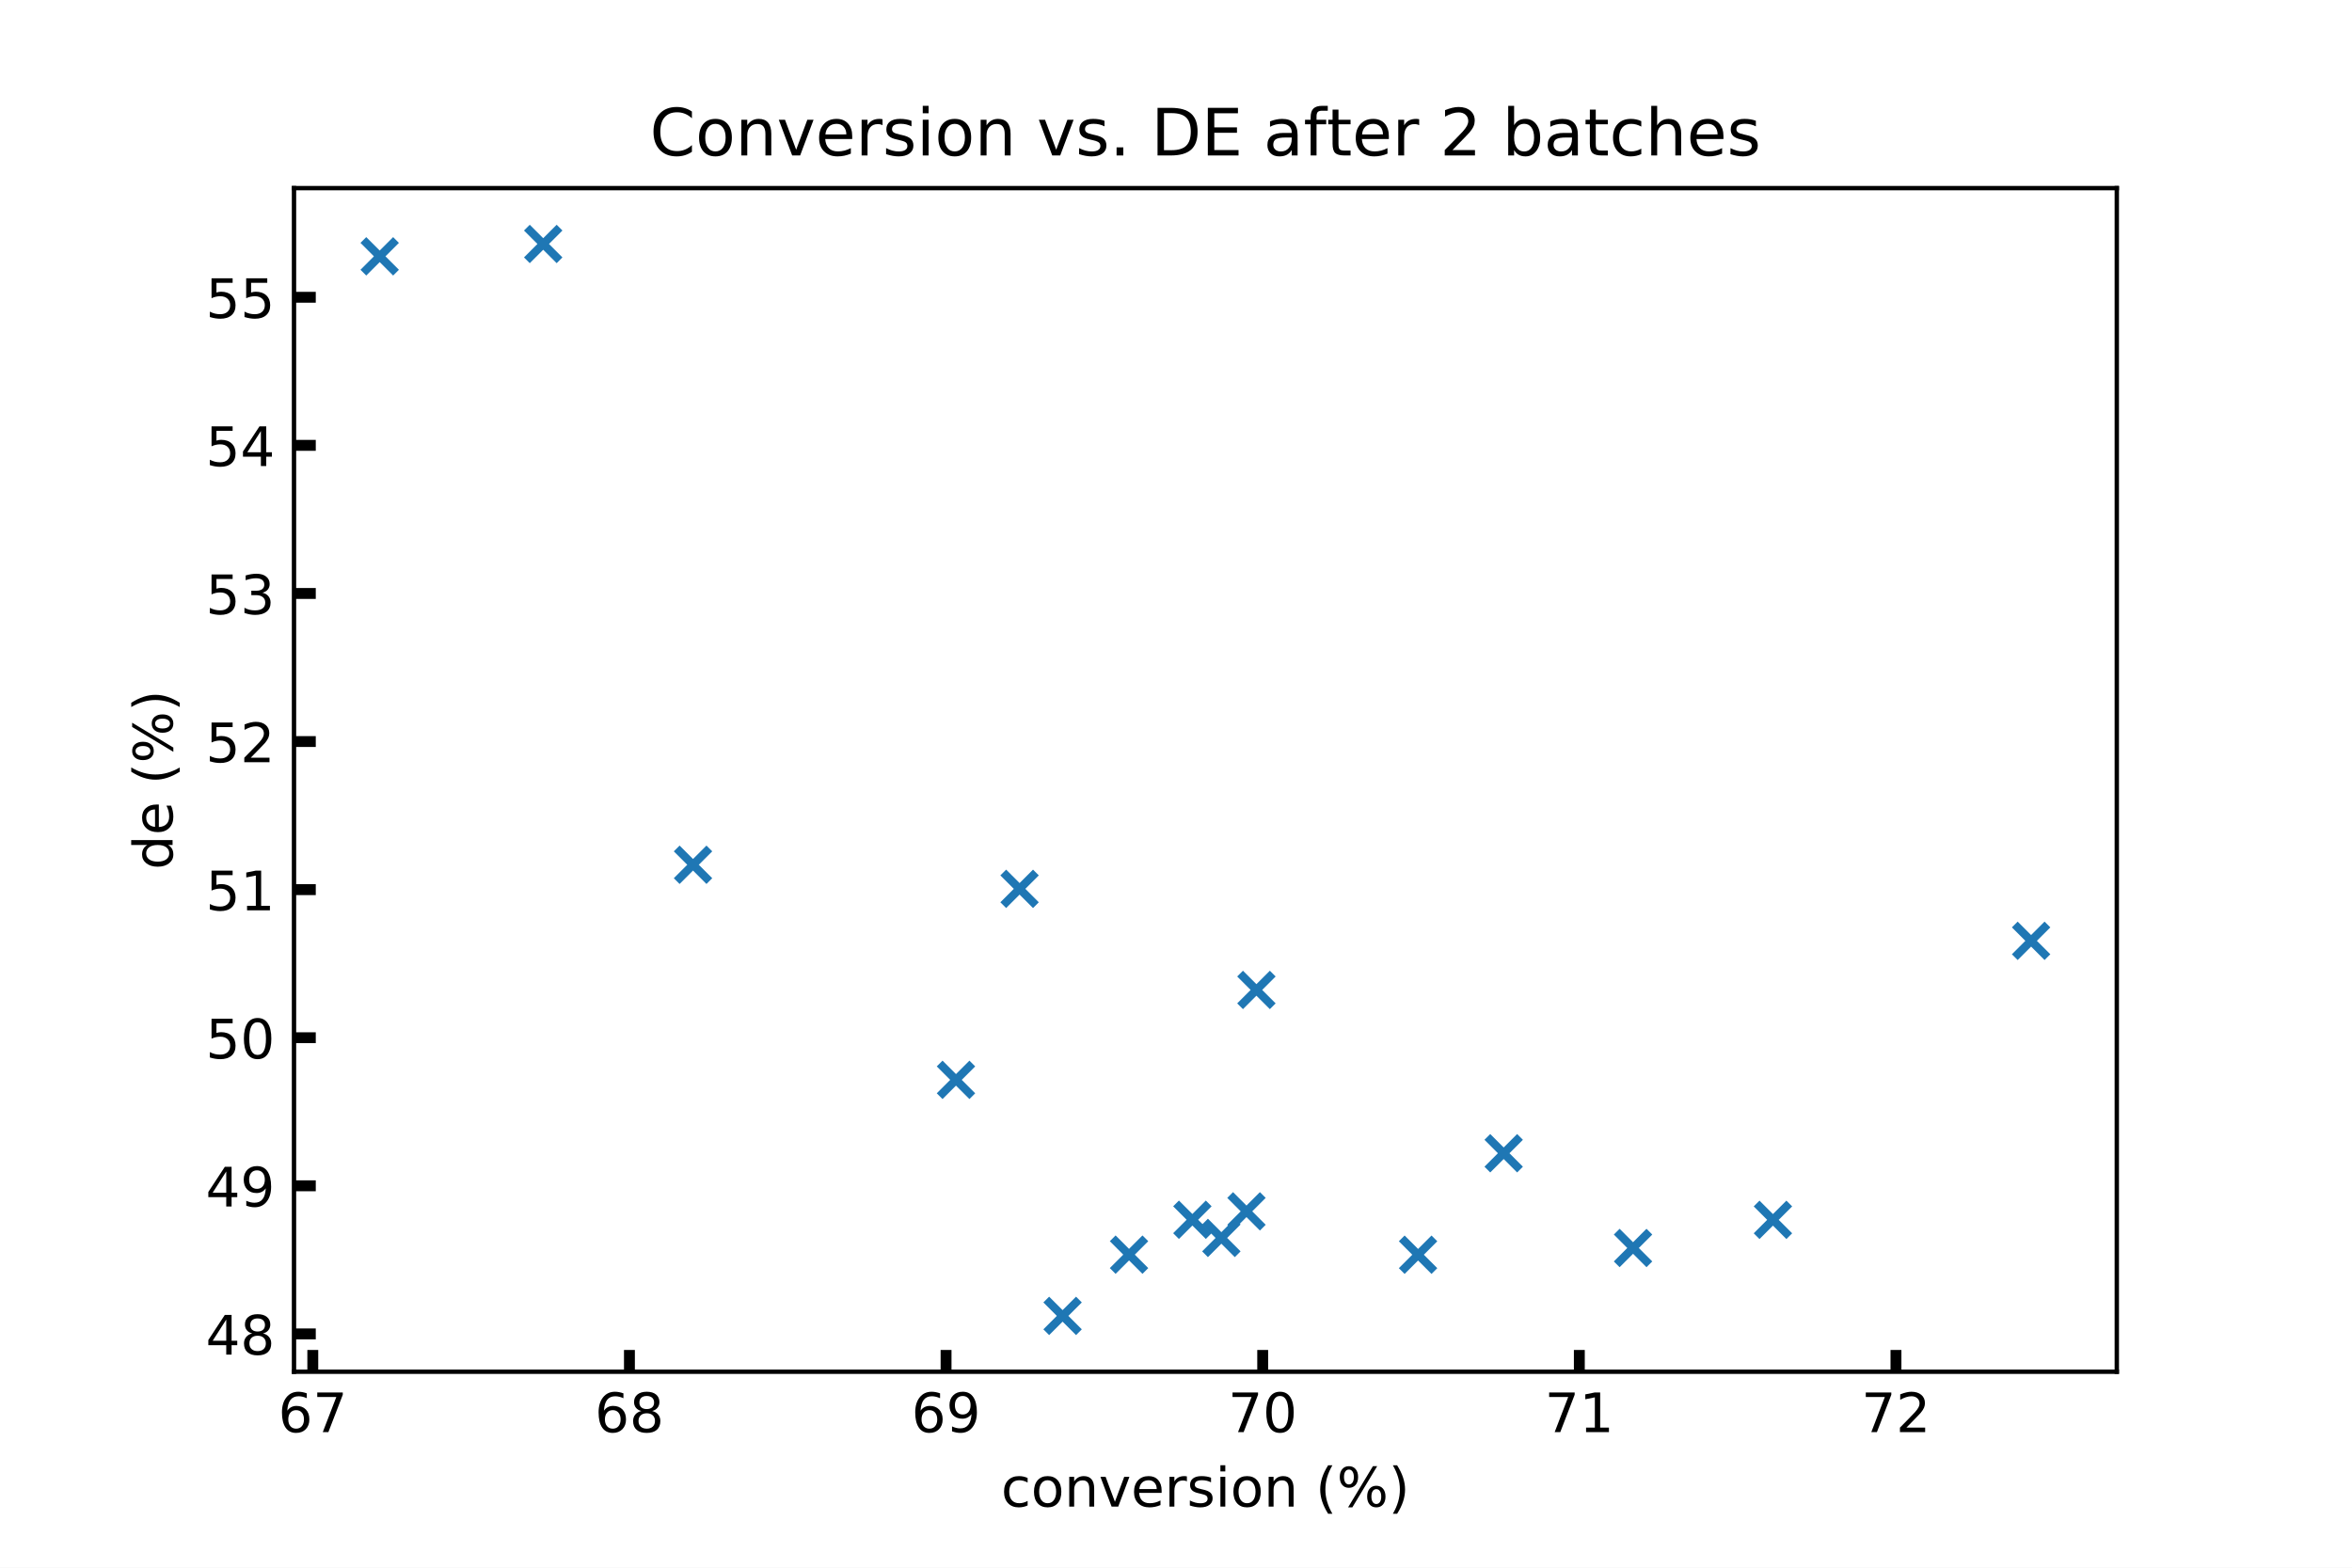
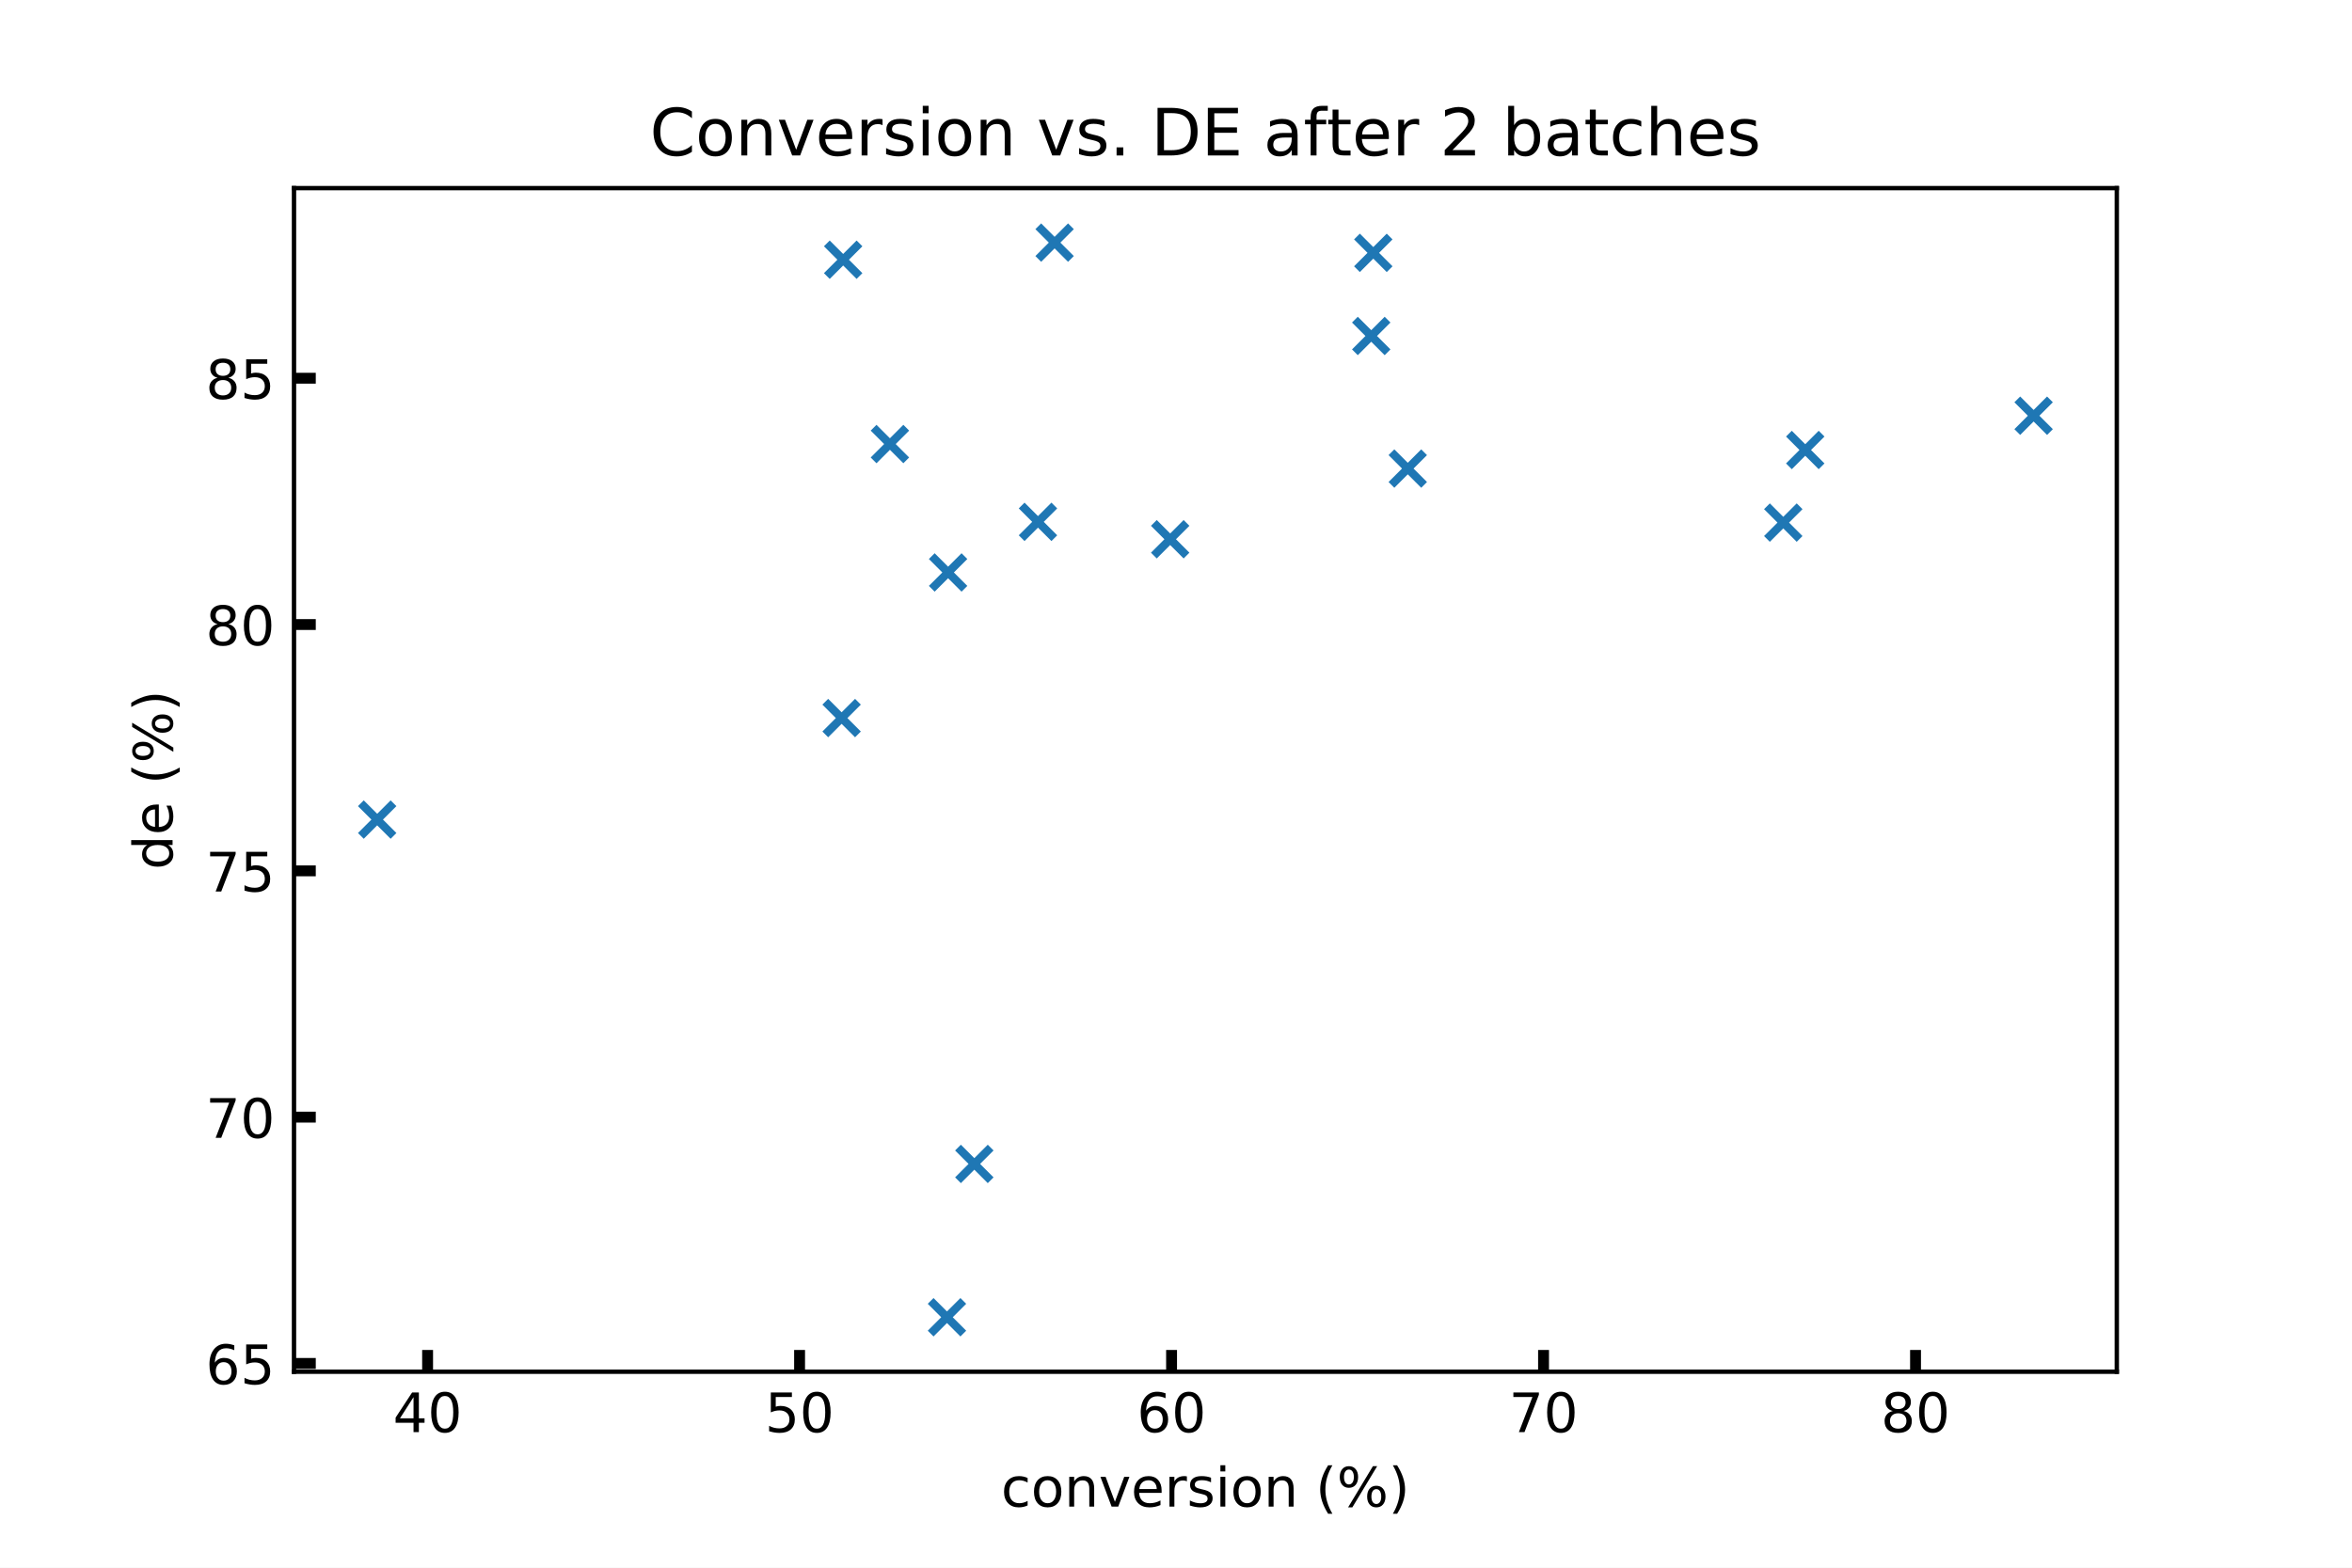
<svg xmlns="http://www.w3.org/2000/svg" xmlns:xlink="http://www.w3.org/1999/xlink" height="288pt" version="1.1" viewBox="0 0 432 288" width="432pt">
  <defs>
    <style type="text/css">
*{stroke-linecap:butt;stroke-linejoin:round;}
  </style>
  </defs>
  <g id="figure_1">
    <g id="patch_1">
      <path d="M 0 288  L 432 288  L 432 0  L 0 0  z " style="fill:#ffffff;" />
    </g>
    <g id="axes_1">
      <g id="patch_2">
        <path d="M 54 252  L 388.8 252  L 388.8 34.56  L 54 34.56  z " style="fill:#ffffff;" />
      </g>
      <g id="PathCollection_1">
        <defs>
-           <path d="M -3 3  L 3 -3  M -3 -3  L 3 3  " id="m1ffc063ae4" style="stroke:#1f77b4;stroke-width:1.5;" />
+           <path d="M -3 3  L 3 -3  M -3 -3  L 3 3  " id="m7784d3d4bc" style="stroke:#1f77b4;stroke-width:1.5;" />
        </defs>
-         <g clip-path="url(#pe440de39e6)">
-           <use style="fill:#1f77b4;stroke:#1f77b4;stroke-width:1.5;" x="69.739" xlink:href="#m1ffc063ae4" y="47.089" />
-           <use style="fill:#1f77b4;stroke:#1f77b4;stroke-width:1.5;" x="187.27" xlink:href="#m1ffc063ae4" y="163.287" />
-           <use style="fill:#1f77b4;stroke:#1f77b4;stroke-width:1.5;" x="325.643" xlink:href="#m1ffc063ae4" y="224.097" />
-           <use style="fill:#1f77b4;stroke:#1f77b4;stroke-width:1.5;" x="224.331" xlink:href="#m1ffc063ae4" y="227.42" />
-           <use style="fill:#1f77b4;stroke:#1f77b4;stroke-width:1.5;" x="228.944" xlink:href="#m1ffc063ae4" y="222.535" />
-           <use style="fill:#1f77b4;stroke:#1f77b4;stroke-width:1.5;" x="219.009" xlink:href="#m1ffc063ae4" y="224.081" />
-           <use style="fill:#1f77b4;stroke:#1f77b4;stroke-width:1.5;" x="299.948" xlink:href="#m1ffc063ae4" y="229.269" />
-           <use style="fill:#1f77b4;stroke:#1f77b4;stroke-width:1.5;" x="276.186" xlink:href="#m1ffc063ae4" y="211.861" />
-           <use style="fill:#1f77b4;stroke:#1f77b4;stroke-width:1.5;" x="99.773" xlink:href="#m1ffc063ae4" y="44.819" />
-           <use style="fill:#1f77b4;stroke:#1f77b4;stroke-width:1.5;" x="373.061" xlink:href="#m1ffc063ae4" y="172.839" />
-           <use style="fill:#1f77b4;stroke:#1f77b4;stroke-width:1.5;" x="175.588" xlink:href="#m1ffc063ae4" y="198.379" />
-           <use style="fill:#1f77b4;stroke:#1f77b4;stroke-width:1.5;" x="127.29" xlink:href="#m1ffc063ae4" y="158.867" />
-           <use style="fill:#1f77b4;stroke:#1f77b4;stroke-width:1.5;" x="230.77" xlink:href="#m1ffc063ae4" y="181.86" />
-           <use style="fill:#1f77b4;stroke:#1f77b4;stroke-width:1.5;" x="260.461" xlink:href="#m1ffc063ae4" y="230.507" />
-           <use style="fill:#1f77b4;stroke:#1f77b4;stroke-width:1.5;" x="207.373" xlink:href="#m1ffc063ae4" y="230.492" />
-           <use style="fill:#1f77b4;stroke:#1f77b4;stroke-width:1.5;" x="195.169" xlink:href="#m1ffc063ae4" y="241.741" />
+         <g clip-path="url(#p2d010c4e40)">
+           <use style="fill:#1f77b4;stroke:#1f77b4;stroke-width:1.5;" x="190.649" xlink:href="#m7784d3d4bc" y="95.87" />
+           <use style="fill:#1f77b4;stroke:#1f77b4;stroke-width:1.5;" x="214.933" xlink:href="#m7784d3d4bc" y="99.065" />
+           <use style="fill:#1f77b4;stroke:#1f77b4;stroke-width:1.5;" x="173.934" xlink:href="#m7784d3d4bc" y="241.992" />
+           <use style="fill:#1f77b4;stroke:#1f77b4;stroke-width:1.5;" x="251.858" xlink:href="#m7784d3d4bc" y="61.72" />
+           <use style="fill:#1f77b4;stroke:#1f77b4;stroke-width:1.5;" x="174.141" xlink:href="#m7784d3d4bc" y="105.165" />
+           <use style="fill:#1f77b4;stroke:#1f77b4;stroke-width:1.5;" x="193.703" xlink:href="#m7784d3d4bc" y="44.568" />
+           <use style="fill:#1f77b4;stroke:#1f77b4;stroke-width:1.5;" x="327.539" xlink:href="#m7784d3d4bc" y="96.007" />
+           <use style="fill:#1f77b4;stroke:#1f77b4;stroke-width:1.5;" x="331.576" xlink:href="#m7784d3d4bc" y="82.666" />
+           <use style="fill:#1f77b4;stroke:#1f77b4;stroke-width:1.5;" x="178.957" xlink:href="#m7784d3d4bc" y="213.825" />
+           <use style="fill:#1f77b4;stroke:#1f77b4;stroke-width:1.5;" x="373.521" xlink:href="#m7784d3d4bc" y="76.372" />
+           <use style="fill:#1f77b4;stroke:#1f77b4;stroke-width:1.5;" x="258.57" xlink:href="#m7784d3d4bc" y="86.08" />
+           <use style="fill:#1f77b4;stroke:#1f77b4;stroke-width:1.5;" x="252.238" xlink:href="#m7784d3d4bc" y="46.451" />
+           <use style="fill:#1f77b4;stroke:#1f77b4;stroke-width:1.5;" x="154.866" xlink:href="#m7784d3d4bc" y="47.713" />
+           <use style="fill:#1f77b4;stroke:#1f77b4;stroke-width:1.5;" x="69.279" xlink:href="#m7784d3d4bc" y="150.564" />
+           <use style="fill:#1f77b4;stroke:#1f77b4;stroke-width:1.5;" x="154.582" xlink:href="#m7784d3d4bc" y="131.917" />
+           <use style="fill:#1f77b4;stroke:#1f77b4;stroke-width:1.5;" x="163.455" xlink:href="#m7784d3d4bc" y="81.575" />
        </g>
      </g>
      <g id="matplotlib.axis_1">
        <g id="xtick_1">
          <g id="line2d_1">
            <defs>
-               <path d="M 0 0  L 0 -4  " id="mecfa5b9c49" style="stroke:#000000;stroke-width:2;" />
-             </defs>
-             <g>
-               <use style="stroke:#000000;stroke-width:2;" x="57.452" xlink:href="#mecfa5b9c49" y="252" />
+               <path d="M 0 0  L 0 -4  " id="m152c323840" style="stroke:#000000;stroke-width:2;" />
+             </defs>
+             <g>
+               <use style="stroke:#000000;stroke-width:2;" x="78.538" xlink:href="#m152c323840" y="252" />
            </g>
          </g>
          <g id="text_1">
            <defs>
-               <path d="M 33.016 40.375  Q 26.375 40.375 22.484 35.828  Q 18.609 31.297 18.609 23.391  Q 18.609 15.531 22.484 10.953  Q 26.375 6.391 33.016 6.391  Q 39.656 6.391 43.531 10.953  Q 47.406 15.531 47.406 23.391  Q 47.406 31.297 43.531 35.828  Q 39.656 40.375 33.016 40.375  z M 52.594 71.297  L 52.594 62.312  Q 48.875 64.062 45.094 64.984  Q 41.312 65.922 37.594 65.922  Q 27.828 65.922 22.672 59.328  Q 17.531 52.734 16.797 39.406  Q 19.672 43.656 24.016 45.922  Q 28.375 48.188 33.594 48.188  Q 44.578 48.188 50.953 41.516  Q 57.328 34.859 57.328 23.391  Q 57.328 12.156 50.688 5.359  Q 44.047 -1.422 33.016 -1.422  Q 20.359 -1.422 13.672 8.266  Q 6.984 17.969 6.984 36.375  Q 6.984 53.656 15.188 63.938  Q 23.391 74.219 37.203 74.219  Q 40.922 74.219 44.703 73.484  Q 48.484 72.75 52.594 71.297  z " id="DejaVuSans-54" />
-               <path d="M 8.203 72.906  L 55.078 72.906  L 55.078 68.703  L 28.609 0  L 18.312 0  L 43.219 64.594  L 8.203 64.594  z " id="DejaVuSans-55" />
-             </defs>
-             <g transform="translate(51.08969 263.0984)scale(0.1 -0.1)">
-               <use xlink:href="#DejaVuSans-54" />
-               <use x="63.623" xlink:href="#DejaVuSans-55" />
+               <path d="M 37.797 64.312  L 12.891 25.391  L 37.797 25.391  z M 35.203 72.906  L 47.609 72.906  L 47.609 25.391  L 58.016 25.391  L 58.016 17.188  L 47.609 17.188  L 47.609 0  L 37.797 0  L 37.797 17.188  L 4.891 17.188  L 4.891 26.703  z " id="DejaVuSans-52" />
+               <path d="M 31.781 66.406  Q 24.172 66.406 20.328 58.906  Q 16.5 51.422 16.5 36.375  Q 16.5 21.391 20.328 13.891  Q 24.172 6.391 31.781 6.391  Q 39.453 6.391 43.281 13.891  Q 47.125 21.391 47.125 36.375  Q 47.125 51.422 43.281 58.906  Q 39.453 66.406 31.781 66.406  z M 31.781 74.219  Q 44.047 74.219 50.516 64.516  Q 56.984 54.828 56.984 36.375  Q 56.984 17.969 50.516 8.266  Q 44.047 -1.422 31.781 -1.422  Q 19.531 -1.422 13.062 8.266  Q 6.594 17.969 6.594 36.375  Q 6.594 54.828 13.062 64.516  Q 19.531 74.219 31.781 74.219  z " id="DejaVuSans-48" />
+             </defs>
+             <g transform="translate(72.17515 263.0984)scale(0.1 -0.1)">
+               <use xlink:href="#DejaVuSans-52" />
+               <use x="63.623" xlink:href="#DejaVuSans-48" />
            </g>
          </g>
        </g>
        <g id="xtick_2">
          <g id="line2d_2">
            <g>
-               <use style="stroke:#000000;stroke-width:2;" x="115.609" xlink:href="#mecfa5b9c49" y="252" />
+               <use style="stroke:#000000;stroke-width:2;" x="146.862" xlink:href="#m152c323840" y="252" />
            </g>
          </g>
          <g id="text_2">
            <defs>
-               <path d="M 31.781 34.625  Q 24.75 34.625 20.719 30.859  Q 16.703 27.094 16.703 20.516  Q 16.703 13.922 20.719 10.156  Q 24.75 6.391 31.781 6.391  Q 38.812 6.391 42.859 10.172  Q 46.922 13.969 46.922 20.516  Q 46.922 27.094 42.891 30.859  Q 38.875 34.625 31.781 34.625  z M 21.922 38.812  Q 15.578 40.375 12.031 44.719  Q 8.5 49.078 8.5 55.328  Q 8.5 64.062 14.719 69.141  Q 20.953 74.219 31.781 74.219  Q 42.672 74.219 48.875 69.141  Q 55.078 64.062 55.078 55.328  Q 55.078 49.078 51.531 44.719  Q 48 40.375 41.703 38.812  Q 48.828 37.156 52.797 32.312  Q 56.781 27.484 56.781 20.516  Q 56.781 9.906 50.312 4.234  Q 43.844 -1.422 31.781 -1.422  Q 19.734 -1.422 13.25 4.234  Q 6.781 9.906 6.781 20.516  Q 6.781 27.484 10.781 32.312  Q 14.797 37.156 21.922 38.812  z M 18.312 54.391  Q 18.312 48.734 21.844 45.562  Q 25.391 42.391 31.781 42.391  Q 38.141 42.391 41.719 45.562  Q 45.312 48.734 45.312 54.391  Q 45.312 60.062 41.719 63.234  Q 38.141 66.406 31.781 66.406  Q 25.391 66.406 21.844 63.234  Q 18.312 60.062 18.312 54.391  z " id="DejaVuSans-56" />
-             </defs>
-             <g transform="translate(109.2468 263.0984)scale(0.1 -0.1)">
-               <use xlink:href="#DejaVuSans-54" />
-               <use x="63.623" xlink:href="#DejaVuSans-56" />
+               <path d="M 10.797 72.906  L 49.516 72.906  L 49.516 64.594  L 19.828 64.594  L 19.828 46.734  Q 21.969 47.469 24.109 47.828  Q 26.266 48.188 28.422 48.188  Q 40.625 48.188 47.75 41.5  Q 54.891 34.812 54.891 23.391  Q 54.891 11.625 47.562 5.094  Q 40.234 -1.422 26.906 -1.422  Q 22.312 -1.422 17.547 -0.641  Q 12.797 0.141 7.719 1.703  L 7.719 11.625  Q 12.109 9.234 16.797 8.062  Q 21.484 6.891 26.703 6.891  Q 35.156 6.891 40.078 11.328  Q 45.016 15.766 45.016 23.391  Q 45.016 31 40.078 35.438  Q 35.156 39.891 26.703 39.891  Q 22.75 39.891 18.812 39.016  Q 14.891 38.141 10.797 36.281  z " id="DejaVuSans-53" />
+             </defs>
+             <g transform="translate(140.4991 263.0984)scale(0.1 -0.1)">
+               <use xlink:href="#DejaVuSans-53" />
+               <use x="63.623" xlink:href="#DejaVuSans-48" />
            </g>
          </g>
        </g>
        <g id="xtick_3">
          <g id="line2d_3">
            <g>
-               <use style="stroke:#000000;stroke-width:2;" x="173.766" xlink:href="#mecfa5b9c49" y="252" />
+               <use style="stroke:#000000;stroke-width:2;" x="215.186" xlink:href="#m152c323840" y="252" />
            </g>
          </g>
          <g id="text_3">
            <defs>
-               <path d="M 10.984 1.516  L 10.984 10.5  Q 14.703 8.734 18.5 7.812  Q 22.312 6.891 25.984 6.891  Q 35.75 6.891 40.891 13.453  Q 46.047 20.016 46.781 33.406  Q 43.953 29.203 39.594 26.953  Q 35.25 24.703 29.984 24.703  Q 19.047 24.703 12.672 31.312  Q 6.297 37.938 6.297 49.422  Q 6.297 60.641 12.938 67.422  Q 19.578 74.219 30.609 74.219  Q 43.266 74.219 49.922 64.516  Q 56.594 54.828 56.594 36.375  Q 56.594 19.141 48.406 8.859  Q 40.234 -1.422 26.422 -1.422  Q 22.703 -1.422 18.891 -0.688  Q 15.094 0.047 10.984 1.516  z M 30.609 32.422  Q 37.25 32.422 41.125 36.953  Q 45.016 41.5 45.016 49.422  Q 45.016 57.281 41.125 61.844  Q 37.25 66.406 30.609 66.406  Q 23.969 66.406 20.094 61.844  Q 16.219 57.281 16.219 49.422  Q 16.219 41.5 20.094 36.953  Q 23.969 32.422 30.609 32.422  z " id="DejaVuSans-57" />
-             </defs>
-             <g transform="translate(167.404 263.0984)scale(0.1 -0.1)">
+               <path d="M 33.016 40.375  Q 26.375 40.375 22.484 35.828  Q 18.609 31.297 18.609 23.391  Q 18.609 15.531 22.484 10.953  Q 26.375 6.391 33.016 6.391  Q 39.656 6.391 43.531 10.953  Q 47.406 15.531 47.406 23.391  Q 47.406 31.297 43.531 35.828  Q 39.656 40.375 33.016 40.375  z M 52.594 71.297  L 52.594 62.312  Q 48.875 64.062 45.094 64.984  Q 41.312 65.922 37.594 65.922  Q 27.828 65.922 22.672 59.328  Q 17.531 52.734 16.797 39.406  Q 19.672 43.656 24.016 45.922  Q 28.375 48.188 33.594 48.188  Q 44.578 48.188 50.953 41.516  Q 57.328 34.859 57.328 23.391  Q 57.328 12.156 50.688 5.359  Q 44.047 -1.422 33.016 -1.422  Q 20.359 -1.422 13.672 8.266  Q 6.984 17.969 6.984 36.375  Q 6.984 53.656 15.188 63.938  Q 23.391 74.219 37.203 74.219  Q 40.922 74.219 44.703 73.484  Q 48.484 72.75 52.594 71.297  z " id="DejaVuSans-54" />
+             </defs>
+             <g transform="translate(208.823 263.0984)scale(0.1 -0.1)">
              <use xlink:href="#DejaVuSans-54" />
-               <use x="63.623" xlink:href="#DejaVuSans-57" />
+               <use x="63.623" xlink:href="#DejaVuSans-48" />
            </g>
          </g>
        </g>
        <g id="xtick_4">
          <g id="line2d_4">
            <g>
-               <use style="stroke:#000000;stroke-width:2;" x="231.924" xlink:href="#mecfa5b9c49" y="252" />
+               <use style="stroke:#000000;stroke-width:2;" x="283.509" xlink:href="#m152c323840" y="252" />
            </g>
          </g>
          <g id="text_4">
            <defs>
-               <path d="M 31.781 66.406  Q 24.172 66.406 20.328 58.906  Q 16.5 51.422 16.5 36.375  Q 16.5 21.391 20.328 13.891  Q 24.172 6.391 31.781 6.391  Q 39.453 6.391 43.281 13.891  Q 47.125 21.391 47.125 36.375  Q 47.125 51.422 43.281 58.906  Q 39.453 66.406 31.781 66.406  z M 31.781 74.219  Q 44.047 74.219 50.516 64.516  Q 56.984 54.828 56.984 36.375  Q 56.984 17.969 50.516 8.266  Q 44.047 -1.422 31.781 -1.422  Q 19.531 -1.422 13.062 8.266  Q 6.594 17.969 6.594 36.375  Q 6.594 54.828 13.062 64.516  Q 19.531 74.219 31.781 74.219  z " id="DejaVuSans-48" />
-             </defs>
-             <g transform="translate(225.5611 263.0984)scale(0.1 -0.1)">
+               <path d="M 8.203 72.906  L 55.078 72.906  L 55.078 68.703  L 28.609 0  L 18.312 0  L 43.219 64.594  L 8.203 64.594  z " id="DejaVuSans-55" />
+             </defs>
+             <g transform="translate(277.147 263.0984)scale(0.1 -0.1)">
              <use xlink:href="#DejaVuSans-55" />
              <use x="63.623" xlink:href="#DejaVuSans-48" />
            </g>
          </g>
        </g>
        <g id="xtick_5">
          <g id="line2d_5">
            <g>
-               <use style="stroke:#000000;stroke-width:2;" x="290.081" xlink:href="#mecfa5b9c49" y="252" />
+               <use style="stroke:#000000;stroke-width:2;" x="351.833" xlink:href="#m152c323840" y="252" />
            </g>
          </g>
          <g id="text_5">
            <defs>
-               <path d="M 12.406 8.297  L 28.516 8.297  L 28.516 63.922  L 10.984 60.406  L 10.984 69.391  L 28.422 72.906  L 38.281 72.906  L 38.281 8.297  L 54.391 8.297  L 54.391 0  L 12.406 0  z " id="DejaVuSans-49" />
-             </defs>
-             <g transform="translate(283.7182 263.0984)scale(0.1 -0.1)">
-               <use xlink:href="#DejaVuSans-55" />
-               <use x="63.623" xlink:href="#DejaVuSans-49" />
-             </g>
-           </g>
-         </g>
-         <g id="xtick_6">
-           <g id="line2d_6">
-             <g>
-               <use style="stroke:#000000;stroke-width:2;" x="348.238" xlink:href="#mecfa5b9c49" y="252" />
-             </g>
-           </g>
-           <g id="text_6">
-             <defs>
-               <path d="M 19.188 8.297  L 53.609 8.297  L 53.609 0  L 7.328 0  L 7.328 8.297  Q 12.938 14.109 22.625 23.891  Q 32.328 33.688 34.812 36.531  Q 39.547 41.844 41.422 45.531  Q 43.312 49.219 43.312 52.781  Q 43.312 58.594 39.234 62.25  Q 35.156 65.922 28.609 65.922  Q 23.969 65.922 18.812 64.312  Q 13.672 62.703 7.812 59.422  L 7.812 69.391  Q 13.766 71.781 18.938 73  Q 24.125 74.219 28.422 74.219  Q 39.75 74.219 46.484 68.547  Q 53.219 62.891 53.219 53.422  Q 53.219 48.922 51.531 44.891  Q 49.859 40.875 45.406 35.406  Q 44.188 33.984 37.641 27.219  Q 31.109 20.453 19.188 8.297  z " id="DejaVuSans-50" />
-             </defs>
-             <g transform="translate(341.8754 263.0984)scale(0.1 -0.1)">
-               <use xlink:href="#DejaVuSans-55" />
-               <use x="63.623" xlink:href="#DejaVuSans-50" />
-             </g>
-           </g>
-         </g>
-         <g id="text_7">
+               <path d="M 31.781 34.625  Q 24.75 34.625 20.719 30.859  Q 16.703 27.094 16.703 20.516  Q 16.703 13.922 20.719 10.156  Q 24.75 6.391 31.781 6.391  Q 38.812 6.391 42.859 10.172  Q 46.922 13.969 46.922 20.516  Q 46.922 27.094 42.891 30.859  Q 38.875 34.625 31.781 34.625  z M 21.922 38.812  Q 15.578 40.375 12.031 44.719  Q 8.5 49.078 8.5 55.328  Q 8.5 64.062 14.719 69.141  Q 20.953 74.219 31.781 74.219  Q 42.672 74.219 48.875 69.141  Q 55.078 64.062 55.078 55.328  Q 55.078 49.078 51.531 44.719  Q 48 40.375 41.703 38.812  Q 48.828 37.156 52.797 32.312  Q 56.781 27.484 56.781 20.516  Q 56.781 9.906 50.312 4.234  Q 43.844 -1.422 31.781 -1.422  Q 19.734 -1.422 13.25 4.234  Q 6.781 9.906 6.781 20.516  Q 6.781 27.484 10.781 32.312  Q 14.797 37.156 21.922 38.812  z M 18.312 54.391  Q 18.312 48.734 21.844 45.562  Q 25.391 42.391 31.781 42.391  Q 38.141 42.391 41.719 45.562  Q 45.312 48.734 45.312 54.391  Q 45.312 60.062 41.719 63.234  Q 38.141 66.406 31.781 66.406  Q 25.391 66.406 21.844 63.234  Q 18.312 60.062 18.312 54.391  z " id="DejaVuSans-56" />
+             </defs>
+             <g transform="translate(345.4709 263.0984)scale(0.1 -0.1)">
+               <use xlink:href="#DejaVuSans-56" />
+               <use x="63.623" xlink:href="#DejaVuSans-48" />
+             </g>
+           </g>
+         </g>
+         <g id="text_6">
          <defs>
            <path d="M 48.781 52.594  L 48.781 44.188  Q 44.969 46.297 41.141 47.344  Q 37.312 48.391 33.406 48.391  Q 24.656 48.391 19.812 42.844  Q 14.984 37.312 14.984 27.297  Q 14.984 17.281 19.812 11.734  Q 24.656 6.203 33.406 6.203  Q 37.312 6.203 41.141 7.25  Q 44.969 8.297 48.781 10.406  L 48.781 2.094  Q 45.016 0.344 40.984 -0.531  Q 36.969 -1.422 32.422 -1.422  Q 20.062 -1.422 12.781 6.344  Q 5.516 14.109 5.516 27.297  Q 5.516 40.672 12.859 48.328  Q 20.219 56 33.016 56  Q 37.156 56 41.109 55.141  Q 45.062 54.297 48.781 52.594  z " id="DejaVuSans-99" />
            <path d="M 30.609 48.391  Q 23.391 48.391 19.188 42.75  Q 14.984 37.109 14.984 27.297  Q 14.984 17.484 19.156 11.844  Q 23.344 6.203 30.609 6.203  Q 37.797 6.203 41.984 11.859  Q 46.188 17.531 46.188 27.297  Q 46.188 37.016 41.984 42.703  Q 37.797 48.391 30.609 48.391  z M 30.609 56  Q 42.328 56 49.016 48.375  Q 55.719 40.766 55.719 27.297  Q 55.719 13.875 49.016 6.219  Q 42.328 -1.422 30.609 -1.422  Q 18.844 -1.422 12.172 6.219  Q 5.516 13.875 5.516 27.297  Q 5.516 40.766 12.172 48.375  Q 18.844 56 30.609 56  z " id="DejaVuSans-111" />
            <path d="M 54.891 33.016  L 54.891 0  L 45.906 0  L 45.906 32.719  Q 45.906 40.484 42.875 44.328  Q 39.844 48.188 33.797 48.188  Q 26.516 48.188 22.312 43.547  Q 18.109 38.922 18.109 30.906  L 18.109 0  L 9.078 0  L 9.078 54.688  L 18.109 54.688  L 18.109 46.188  Q 21.344 51.125 25.703 53.562  Q 30.078 56 35.797 56  Q 45.219 56 50.047 50.172  Q 54.891 44.344 54.891 33.016  z " id="DejaVuSans-110" />
            <path d="M 2.984 54.688  L 12.5 54.688  L 29.594 8.797  L 46.688 54.688  L 56.203 54.688  L 35.688 0  L 23.484 0  z " id="DejaVuSans-118" />
            <path d="M 56.203 29.594  L 56.203 25.203  L 14.891 25.203  Q 15.484 15.922 20.484 11.062  Q 25.484 6.203 34.422 6.203  Q 39.594 6.203 44.453 7.469  Q 49.312 8.734 54.109 11.281  L 54.109 2.781  Q 49.266 0.734 44.188 -0.344  Q 39.109 -1.422 33.891 -1.422  Q 20.797 -1.422 13.156 6.188  Q 5.516 13.812 5.516 26.812  Q 5.516 40.234 12.766 48.109  Q 20.016 56 32.328 56  Q 43.359 56 49.781 48.891  Q 56.203 41.797 56.203 29.594  z M 47.219 32.234  Q 47.125 39.594 43.094 43.984  Q 39.062 48.391 32.422 48.391  Q 24.906 48.391 20.391 44.141  Q 15.875 39.891 15.188 32.172  z " id="DejaVuSans-101" />
            <path d="M 41.109 46.297  Q 39.594 47.172 37.812 47.578  Q 36.031 48 33.891 48  Q 26.266 48 22.188 43.047  Q 18.109 38.094 18.109 28.812  L 18.109 0  L 9.078 0  L 9.078 54.688  L 18.109 54.688  L 18.109 46.188  Q 20.953 51.172 25.484 53.578  Q 30.031 56 36.531 56  Q 37.453 56 38.578 55.875  Q 39.703 55.766 41.062 55.516  z " id="DejaVuSans-114" />
            <path d="M 44.281 53.078  L 44.281 44.578  Q 40.484 46.531 36.375 47.5  Q 32.281 48.484 27.875 48.484  Q 21.188 48.484 17.844 46.438  Q 14.5 44.391 14.5 40.281  Q 14.5 37.156 16.891 35.375  Q 19.281 33.594 26.516 31.984  L 29.594 31.297  Q 39.156 29.25 43.188 25.516  Q 47.219 21.781 47.219 15.094  Q 47.219 7.469 41.188 3.016  Q 35.156 -1.422 24.609 -1.422  Q 20.219 -1.422 15.453 -0.562  Q 10.688 0.297 5.422 2  L 5.422 11.281  Q 10.406 8.688 15.234 7.391  Q 20.062 6.109 24.812 6.109  Q 31.156 6.109 34.562 8.281  Q 37.984 10.453 37.984 14.406  Q 37.984 18.062 35.516 20.016  Q 33.062 21.969 24.703 23.781  L 21.578 24.516  Q 13.234 26.266 9.516 29.906  Q 5.812 33.547 5.812 39.891  Q 5.812 47.609 11.281 51.797  Q 16.75 56 26.812 56  Q 31.781 56 36.172 55.266  Q 40.578 54.547 44.281 53.078  z " id="DejaVuSans-115" />
            <path d="M 9.422 54.688  L 18.406 54.688  L 18.406 0  L 9.422 0  z M 9.422 75.984  L 18.406 75.984  L 18.406 64.594  L 9.422 64.594  z " id="DejaVuSans-105" />
            <path id="DejaVuSans-32" />
            <path d="M 31 75.875  Q 24.469 64.656 21.281 53.656  Q 18.109 42.672 18.109 31.391  Q 18.109 20.125 21.312 9.062  Q 24.516 -2 31 -13.188  L 23.188 -13.188  Q 15.875 -1.703 12.234 9.375  Q 8.594 20.453 8.594 31.391  Q 8.594 42.281 12.203 53.312  Q 15.828 64.359 23.188 75.875  z " id="DejaVuSans-40" />
            <path d="M 72.703 32.078  Q 68.453 32.078 66.031 28.469  Q 63.625 24.859 63.625 18.406  Q 63.625 12.062 66.031 8.422  Q 68.453 4.781 72.703 4.781  Q 76.859 4.781 79.266 8.422  Q 81.688 12.062 81.688 18.406  Q 81.688 24.812 79.266 28.438  Q 76.859 32.078 72.703 32.078  z M 72.703 38.281  Q 80.422 38.281 84.953 32.906  Q 89.5 27.547 89.5 18.406  Q 89.5 9.281 84.938 3.922  Q 80.375 -1.422 72.703 -1.422  Q 64.891 -1.422 60.344 3.922  Q 55.812 9.281 55.812 18.406  Q 55.812 27.594 60.375 32.938  Q 64.938 38.281 72.703 38.281  z M 22.312 68.016  Q 18.109 68.016 15.688 64.375  Q 13.281 60.75 13.281 54.391  Q 13.281 47.953 15.672 44.328  Q 18.062 40.719 22.312 40.719  Q 26.562 40.719 28.969 44.328  Q 31.391 47.953 31.391 54.391  Q 31.391 60.688 28.953 64.344  Q 26.516 68.016 22.312 68.016  z M 66.406 74.219  L 74.219 74.219  L 28.609 -1.422  L 20.797 -1.422  z M 22.312 74.219  Q 30.031 74.219 34.609 68.875  Q 39.203 63.531 39.203 54.391  Q 39.203 45.172 34.641 39.844  Q 30.078 34.516 22.312 34.516  Q 14.547 34.516 10.031 39.859  Q 5.516 45.219 5.516 54.391  Q 5.516 63.484 10.047 68.844  Q 14.594 74.219 22.312 74.219  z " id="DejaVuSans-37" />
            <path d="M 8.016 75.875  L 15.828 75.875  Q 23.141 64.359 26.781 53.312  Q 30.422 42.281 30.422 31.391  Q 30.422 20.453 26.781 9.375  Q 23.141 -1.703 15.828 -13.188  L 8.016 -13.188  Q 14.5 -2 17.703 9.062  Q 20.906 20.125 20.906 31.391  Q 20.906 42.672 17.703 53.656  Q 14.5 64.656 8.016 75.875  z " id="DejaVuSans-41" />
          </defs>
          <g transform="translate(183.868 276.7766)scale(0.1 -0.1)">
            <use xlink:href="#DejaVuSans-99" />
            <use x="54.98" xlink:href="#DejaVuSans-111" />
            <use x="116.162" xlink:href="#DejaVuSans-110" />
            <use x="179.541" xlink:href="#DejaVuSans-118" />
            <use x="238.721" xlink:href="#DejaVuSans-101" />
            <use x="300.244" xlink:href="#DejaVuSans-114" />
            <use x="341.357" xlink:href="#DejaVuSans-115" />
            <use x="393.457" xlink:href="#DejaVuSans-105" />
            <use x="421.24" xlink:href="#DejaVuSans-111" />
            <use x="482.422" xlink:href="#DejaVuSans-110" />
            <use x="545.801" xlink:href="#DejaVuSans-32" />
            <use x="577.588" xlink:href="#DejaVuSans-40" />
            <use x="616.602" xlink:href="#DejaVuSans-37" />
            <use x="711.621" xlink:href="#DejaVuSans-41" />
          </g>
        </g>
      </g>
      <g id="matplotlib.axis_2">
        <g id="ytick_1">
+           <g id="line2d_6">
+             <defs>
+               <path d="M 0 0  L 4 0  " id="m6472862fc9" style="stroke:#000000;stroke-width:2;" />
+             </defs>
+             <g>
+               <use style="stroke:#000000;stroke-width:2;" x="54" xlink:href="#m6472862fc9" y="250.48" />
+             </g>
+           </g>
+           <g id="text_7">
+             <g transform="translate(37.775 254.2791)scale(0.1 -0.1)">
+               <use xlink:href="#DejaVuSans-54" />
+               <use x="63.623" xlink:href="#DejaVuSans-53" />
+             </g>
+           </g>
+         </g>
+         <g id="ytick_2">
          <g id="line2d_7">
-             <defs>
-               <path d="M 0 0  L 4 0  " id="m3f27c43ee3" style="stroke:#000000;stroke-width:2;" />
-             </defs>
-             <g>
-               <use style="stroke:#000000;stroke-width:2;" x="54" xlink:href="#m3f27c43ee3" y="245.052" />
+             <g>
+               <use style="stroke:#000000;stroke-width:2;" x="54" xlink:href="#m6472862fc9" y="205.231" />
            </g>
          </g>
          <g id="text_8">
-             <defs>
-               <path d="M 37.797 64.312  L 12.891 25.391  L 37.797 25.391  z M 35.203 72.906  L 47.609 72.906  L 47.609 25.391  L 58.016 25.391  L 58.016 17.188  L 47.609 17.188  L 47.609 0  L 37.797 0  L 37.797 17.188  L 4.891 17.188  L 4.891 26.703  z " id="DejaVuSans-52" />
-             </defs>
-             <g transform="translate(37.775 248.8508)scale(0.1 -0.1)">
-               <use xlink:href="#DejaVuSans-52" />
-               <use x="63.623" xlink:href="#DejaVuSans-56" />
-             </g>
-           </g>
-         </g>
-         <g id="ytick_2">
+             <g transform="translate(37.775 209.0302)scale(0.1 -0.1)">
+               <use xlink:href="#DejaVuSans-55" />
+               <use x="63.623" xlink:href="#DejaVuSans-48" />
+             </g>
+           </g>
+         </g>
+         <g id="ytick_3">
          <g id="line2d_8">
            <g>
-               <use style="stroke:#000000;stroke-width:2;" x="54" xlink:href="#m3f27c43ee3" y="217.846" />
+               <use style="stroke:#000000;stroke-width:2;" x="54" xlink:href="#m6472862fc9" y="159.982" />
            </g>
          </g>
          <g id="text_9">
-             <g transform="translate(37.775 221.6451)scale(0.1 -0.1)">
-               <use xlink:href="#DejaVuSans-52" />
-               <use x="63.623" xlink:href="#DejaVuSans-57" />
-             </g>
-           </g>
-         </g>
-         <g id="ytick_3">
+             <g transform="translate(37.775 163.7812)scale(0.1 -0.1)">
+               <use xlink:href="#DejaVuSans-55" />
+               <use x="63.623" xlink:href="#DejaVuSans-53" />
+             </g>
+           </g>
+         </g>
+         <g id="ytick_4">
          <g id="line2d_9">
            <g>
-               <use style="stroke:#000000;stroke-width:2;" x="54" xlink:href="#m3f27c43ee3" y="190.64" />
+               <use style="stroke:#000000;stroke-width:2;" x="54" xlink:href="#m6472862fc9" y="114.733" />
            </g>
          </g>
          <g id="text_10">
-             <defs>
-               <path d="M 10.797 72.906  L 49.516 72.906  L 49.516 64.594  L 19.828 64.594  L 19.828 46.734  Q 21.969 47.469 24.109 47.828  Q 26.266 48.188 28.422 48.188  Q 40.625 48.188 47.75 41.5  Q 54.891 34.812 54.891 23.391  Q 54.891 11.625 47.562 5.094  Q 40.234 -1.422 26.906 -1.422  Q 22.312 -1.422 17.547 -0.641  Q 12.797 0.141 7.719 1.703  L 7.719 11.625  Q 12.109 9.234 16.797 8.062  Q 21.484 6.891 26.703 6.891  Q 35.156 6.891 40.078 11.328  Q 45.016 15.766 45.016 23.391  Q 45.016 31 40.078 35.438  Q 35.156 39.891 26.703 39.891  Q 22.75 39.891 18.812 39.016  Q 14.891 38.141 10.797 36.281  z " id="DejaVuSans-53" />
-             </defs>
-             <g transform="translate(37.775 194.4395)scale(0.1 -0.1)">
-               <use xlink:href="#DejaVuSans-53" />
-               <use x="63.623" xlink:href="#DejaVuSans-48" />
-             </g>
-           </g>
-         </g>
-         <g id="ytick_4">
+             <g transform="translate(37.775 118.5323)scale(0.1 -0.1)">
+               <use xlink:href="#DejaVuSans-56" />
+               <use x="63.623" xlink:href="#DejaVuSans-48" />
+             </g>
+           </g>
+         </g>
+         <g id="ytick_5">
          <g id="line2d_10">
            <g>
-               <use style="stroke:#000000;stroke-width:2;" x="54" xlink:href="#m3f27c43ee3" y="163.435" />
+               <use style="stroke:#000000;stroke-width:2;" x="54" xlink:href="#m6472862fc9" y="69.484" />
            </g>
          </g>
          <g id="text_11">
-             <g transform="translate(37.775 167.2338)scale(0.1 -0.1)">
-               <use xlink:href="#DejaVuSans-53" />
-               <use x="63.623" xlink:href="#DejaVuSans-49" />
-             </g>
-           </g>
-         </g>
-         <g id="ytick_5">
-           <g id="line2d_11">
-             <g>
-               <use style="stroke:#000000;stroke-width:2;" x="54" xlink:href="#m3f27c43ee3" y="136.229" />
-             </g>
-           </g>
-           <g id="text_12">
-             <g transform="translate(37.775 140.0282)scale(0.1 -0.1)">
-               <use xlink:href="#DejaVuSans-53" />
-               <use x="63.623" xlink:href="#DejaVuSans-50" />
-             </g>
-           </g>
-         </g>
-         <g id="ytick_6">
-           <g id="line2d_12">
-             <g>
-               <use style="stroke:#000000;stroke-width:2;" x="54" xlink:href="#m3f27c43ee3" y="109.023" />
-             </g>
-           </g>
-           <g id="text_13">
-             <defs>
-               <path d="M 40.578 39.312  Q 47.656 37.797 51.625 33  Q 55.609 28.219 55.609 21.188  Q 55.609 10.406 48.188 4.484  Q 40.766 -1.422 27.094 -1.422  Q 22.516 -1.422 17.656 -0.516  Q 12.797 0.391 7.625 2.203  L 7.625 11.719  Q 11.719 9.328 16.594 8.109  Q 21.484 6.891 26.812 6.891  Q 36.078 6.891 40.938 10.547  Q 45.797 14.203 45.797 21.188  Q 45.797 27.641 41.281 31.266  Q 36.766 34.906 28.719 34.906  L 20.219 34.906  L 20.219 43.016  L 29.109 43.016  Q 36.375 43.016 40.234 45.922  Q 44.094 48.828 44.094 54.297  Q 44.094 59.906 40.109 62.906  Q 36.141 65.922 28.719 65.922  Q 24.656 65.922 20.016 65.031  Q 15.375 64.156 9.812 62.312  L 9.812 71.094  Q 15.438 72.656 20.344 73.438  Q 25.25 74.219 29.594 74.219  Q 40.828 74.219 47.359 69.109  Q 53.906 64.016 53.906 55.328  Q 53.906 49.266 50.438 45.094  Q 46.969 40.922 40.578 39.312  z " id="DejaVuSans-51" />
-             </defs>
-             <g transform="translate(37.775 112.8225)scale(0.1 -0.1)">
-               <use xlink:href="#DejaVuSans-53" />
-               <use x="63.623" xlink:href="#DejaVuSans-51" />
-             </g>
-           </g>
-         </g>
-         <g id="ytick_7">
-           <g id="line2d_13">
-             <g>
-               <use style="stroke:#000000;stroke-width:2;" x="54" xlink:href="#m3f27c43ee3" y="81.818" />
-             </g>
-           </g>
-           <g id="text_14">
-             <g transform="translate(37.775 85.61691)scale(0.1 -0.1)">
-               <use xlink:href="#DejaVuSans-53" />
-               <use x="63.623" xlink:href="#DejaVuSans-52" />
-             </g>
-           </g>
-         </g>
-         <g id="ytick_8">
-           <g id="line2d_14">
-             <g>
-               <use style="stroke:#000000;stroke-width:2;" x="54" xlink:href="#m3f27c43ee3" y="54.612" />
-             </g>
-           </g>
-           <g id="text_15">
-             <g transform="translate(37.775 58.41126)scale(0.1 -0.1)">
-               <use xlink:href="#DejaVuSans-53" />
+             <g transform="translate(37.775 73.28338)scale(0.1 -0.1)">
+               <use xlink:href="#DejaVuSans-56" />
              <use x="63.623" xlink:href="#DejaVuSans-53" />
            </g>
          </g>
        </g>
-         <g id="text_16">
+         <g id="text_12">
          <defs>
            <path d="M 45.406 46.391  L 45.406 75.984  L 54.391 75.984  L 54.391 0  L 45.406 0  L 45.406 8.203  Q 42.578 3.328 38.25 0.953  Q 33.938 -1.422 27.875 -1.422  Q 17.969 -1.422 11.734 6.484  Q 5.516 14.406 5.516 27.297  Q 5.516 40.188 11.734 48.094  Q 17.969 56 27.875 56  Q 33.938 56 38.25 53.625  Q 42.578 51.266 45.406 46.391  z M 14.797 27.297  Q 14.797 17.391 18.875 11.75  Q 22.953 6.109 30.078 6.109  Q 37.203 6.109 41.297 11.75  Q 45.406 17.391 45.406 27.297  Q 45.406 37.203 41.297 42.844  Q 37.203 48.484 30.078 48.484  Q 22.953 48.484 18.875 42.844  Q 14.797 37.203 14.797 27.297  z " id="DejaVuSans-100" />
          </defs>
          <g transform="translate(31.69531 159.7722)rotate(-90)scale(0.1 -0.1)">
            <use xlink:href="#DejaVuSans-100" />
            <use x="63.477" xlink:href="#DejaVuSans-101" />
            <use x="125" xlink:href="#DejaVuSans-32" />
            <use x="156.787" xlink:href="#DejaVuSans-40" />
            <use x="195.801" xlink:href="#DejaVuSans-37" />
            <use x="290.82" xlink:href="#DejaVuSans-41" />
          </g>
        </g>
      </g>
      <g id="patch_3">
        <path d="M 54 252  L 54 34.56  " style="fill:none;stroke:#000000;stroke-linecap:square;stroke-linejoin:miter;stroke-width:0.8;" />
      </g>
      <g id="patch_4">
        <path d="M 388.8 252  L 388.8 34.56  " style="fill:none;stroke:#000000;stroke-linecap:square;stroke-linejoin:miter;stroke-width:0.8;" />
      </g>
      <g id="patch_5">
        <path d="M 54 252  L 388.8 252  " style="fill:none;stroke:#000000;stroke-linecap:square;stroke-linejoin:miter;stroke-width:0.8;" />
      </g>
      <g id="patch_6">
        <path d="M 54 34.56  L 388.8 34.56  " style="fill:none;stroke:#000000;stroke-linecap:square;stroke-linejoin:miter;stroke-width:0.8;" />
      </g>
-       <g id="text_17">
+       <g id="text_13">
        <defs>
          <path d="M 64.406 67.281  L 64.406 56.891  Q 59.422 61.531 53.781 63.812  Q 48.141 66.109 41.797 66.109  Q 29.297 66.109 22.656 58.469  Q 16.016 50.828 16.016 36.375  Q 16.016 21.969 22.656 14.328  Q 29.297 6.688 41.797 6.688  Q 48.141 6.688 53.781 8.984  Q 59.422 11.281 64.406 15.922  L 64.406 5.609  Q 59.234 2.094 53.438 0.328  Q 47.656 -1.422 41.219 -1.422  Q 24.656 -1.422 15.125 8.703  Q 5.609 18.844 5.609 36.375  Q 5.609 53.953 15.125 64.078  Q 24.656 74.219 41.219 74.219  Q 47.75 74.219 53.531 72.484  Q 59.328 70.75 64.406 67.281  z " id="DejaVuSans-67" />
          <path d="M 10.688 12.406  L 21 12.406  L 21 0  L 10.688 0  z " id="DejaVuSans-46" />
          <path d="M 19.672 64.797  L 19.672 8.109  L 31.594 8.109  Q 46.688 8.109 53.688 14.938  Q 60.688 21.781 60.688 36.531  Q 60.688 51.172 53.688 57.984  Q 46.688 64.797 31.594 64.797  z M 9.812 72.906  L 30.078 72.906  Q 51.266 72.906 61.172 64.094  Q 71.094 55.281 71.094 36.531  Q 71.094 17.672 61.125 8.828  Q 51.172 0 30.078 0  L 9.812 0  z " id="DejaVuSans-68" />
          <path d="M 9.812 72.906  L 55.906 72.906  L 55.906 64.594  L 19.672 64.594  L 19.672 43.016  L 54.391 43.016  L 54.391 34.719  L 19.672 34.719  L 19.672 8.297  L 56.781 8.297  L 56.781 0  L 9.812 0  z " id="DejaVuSans-69" />
          <path d="M 34.281 27.484  Q 23.391 27.484 19.188 25  Q 14.984 22.516 14.984 16.5  Q 14.984 11.719 18.141 8.906  Q 21.297 6.109 26.703 6.109  Q 34.188 6.109 38.703 11.406  Q 43.219 16.703 43.219 25.484  L 43.219 27.484  z M 52.203 31.203  L 52.203 0  L 43.219 0  L 43.219 8.297  Q 40.141 3.328 35.547 0.953  Q 30.953 -1.422 24.312 -1.422  Q 15.922 -1.422 10.953 3.297  Q 6 8.016 6 15.922  Q 6 25.141 12.172 29.828  Q 18.359 34.516 30.609 34.516  L 43.219 34.516  L 43.219 35.406  Q 43.219 41.609 39.141 45  Q 35.062 48.391 27.688 48.391  Q 23 48.391 18.547 47.266  Q 14.109 46.141 10.016 43.891  L 10.016 52.203  Q 14.938 54.109 19.578 55.047  Q 24.219 56 28.609 56  Q 40.484 56 46.344 49.844  Q 52.203 43.703 52.203 31.203  z " id="DejaVuSans-97" />
          <path d="M 37.109 75.984  L 37.109 68.5  L 28.516 68.5  Q 23.688 68.5 21.797 66.547  Q 19.922 64.594 19.922 59.516  L 19.922 54.688  L 34.719 54.688  L 34.719 47.703  L 19.922 47.703  L 19.922 0  L 10.891 0  L 10.891 47.703  L 2.297 47.703  L 2.297 54.688  L 10.891 54.688  L 10.891 58.5  Q 10.891 67.625 15.141 71.797  Q 19.391 75.984 28.609 75.984  z " id="DejaVuSans-102" />
          <path d="M 18.312 70.219  L 18.312 54.688  L 36.812 54.688  L 36.812 47.703  L 18.312 47.703  L 18.312 18.016  Q 18.312 11.328 20.141 9.422  Q 21.969 7.516 27.594 7.516  L 36.812 7.516  L 36.812 0  L 27.594 0  Q 17.188 0 13.234 3.875  Q 9.281 7.766 9.281 18.016  L 9.281 47.703  L 2.688 47.703  L 2.688 54.688  L 9.281 54.688  L 9.281 70.219  z " id="DejaVuSans-116" />
+           <path d="M 19.188 8.297  L 53.609 8.297  L 53.609 0  L 7.328 0  L 7.328 8.297  Q 12.938 14.109 22.625 23.891  Q 32.328 33.688 34.812 36.531  Q 39.547 41.844 41.422 45.531  Q 43.312 49.219 43.312 52.781  Q 43.312 58.594 39.234 62.25  Q 35.156 65.922 28.609 65.922  Q 23.969 65.922 18.812 64.312  Q 13.672 62.703 7.812 59.422  L 7.812 69.391  Q 13.766 71.781 18.938 73  Q 24.125 74.219 28.422 74.219  Q 39.75 74.219 46.484 68.547  Q 53.219 62.891 53.219 53.422  Q 53.219 48.922 51.531 44.891  Q 49.859 40.875 45.406 35.406  Q 44.188 33.984 37.641 27.219  Q 31.109 20.453 19.188 8.297  z " id="DejaVuSans-50" />
          <path d="M 48.688 27.297  Q 48.688 37.203 44.609 42.844  Q 40.531 48.484 33.406 48.484  Q 26.266 48.484 22.188 42.844  Q 18.109 37.203 18.109 27.297  Q 18.109 17.391 22.188 11.75  Q 26.266 6.109 33.406 6.109  Q 40.531 6.109 44.609 11.75  Q 48.688 17.391 48.688 27.297  z M 18.109 46.391  Q 20.953 51.266 25.266 53.625  Q 29.594 56 35.594 56  Q 45.562 56 51.781 48.094  Q 58.016 40.188 58.016 27.297  Q 58.016 14.406 51.781 6.484  Q 45.562 -1.422 35.594 -1.422  Q 29.594 -1.422 25.266 0.953  Q 20.953 3.328 18.109 8.203  L 18.109 0  L 9.078 0  L 9.078 75.984  L 18.109 75.984  z " id="DejaVuSans-98" />
          <path d="M 54.891 33.016  L 54.891 0  L 45.906 0  L 45.906 32.719  Q 45.906 40.484 42.875 44.328  Q 39.844 48.188 33.797 48.188  Q 26.516 48.188 22.312 43.547  Q 18.109 38.922 18.109 30.906  L 18.109 0  L 9.078 0  L 9.078 75.984  L 18.109 75.984  L 18.109 46.188  Q 21.344 51.125 25.703 53.562  Q 30.078 56 35.797 56  Q 45.219 56 50.047 50.172  Q 54.891 44.344 54.891 33.016  z " id="DejaVuSans-104" />
        </defs>
        <g transform="translate(119.3578 28.56)scale(0.12 -0.12)">
          <use xlink:href="#DejaVuSans-67" />
          <use x="69.824" xlink:href="#DejaVuSans-111" />
          <use x="131.006" xlink:href="#DejaVuSans-110" />
          <use x="194.385" xlink:href="#DejaVuSans-118" />
          <use x="253.564" xlink:href="#DejaVuSans-101" />
          <use x="315.088" xlink:href="#DejaVuSans-114" />
          <use x="356.201" xlink:href="#DejaVuSans-115" />
          <use x="408.301" xlink:href="#DejaVuSans-105" />
          <use x="436.084" xlink:href="#DejaVuSans-111" />
          <use x="497.266" xlink:href="#DejaVuSans-110" />
          <use x="560.645" xlink:href="#DejaVuSans-32" />
          <use x="592.432" xlink:href="#DejaVuSans-118" />
          <use x="651.611" xlink:href="#DejaVuSans-115" />
          <use x="703.711" xlink:href="#DejaVuSans-46" />
          <use x="735.498" xlink:href="#DejaVuSans-32" />
          <use x="767.285" xlink:href="#DejaVuSans-68" />
          <use x="844.287" xlink:href="#DejaVuSans-69" />
          <use x="907.471" xlink:href="#DejaVuSans-32" />
          <use x="939.258" xlink:href="#DejaVuSans-97" />
          <use x="1000.537" xlink:href="#DejaVuSans-102" />
          <use x="1035.727" xlink:href="#DejaVuSans-116" />
          <use x="1074.936" xlink:href="#DejaVuSans-101" />
          <use x="1136.459" xlink:href="#DejaVuSans-114" />
          <use x="1177.572" xlink:href="#DejaVuSans-32" />
          <use x="1209.359" xlink:href="#DejaVuSans-50" />
          <use x="1272.982" xlink:href="#DejaVuSans-32" />
          <use x="1304.77" xlink:href="#DejaVuSans-98" />
          <use x="1368.246" xlink:href="#DejaVuSans-97" />
          <use x="1429.525" xlink:href="#DejaVuSans-116" />
          <use x="1468.734" xlink:href="#DejaVuSans-99" />
          <use x="1523.715" xlink:href="#DejaVuSans-104" />
          <use x="1587.094" xlink:href="#DejaVuSans-101" />
          <use x="1648.617" xlink:href="#DejaVuSans-115" />
        </g>
      </g>
    </g>
  </g>
  <defs>
-     <clipPath id="pe440de39e6">
+     <clipPath id="p2d010c4e40">
      <rect height="217.44" width="334.8" x="54" y="34.56" />
    </clipPath>
  </defs>
</svg>
